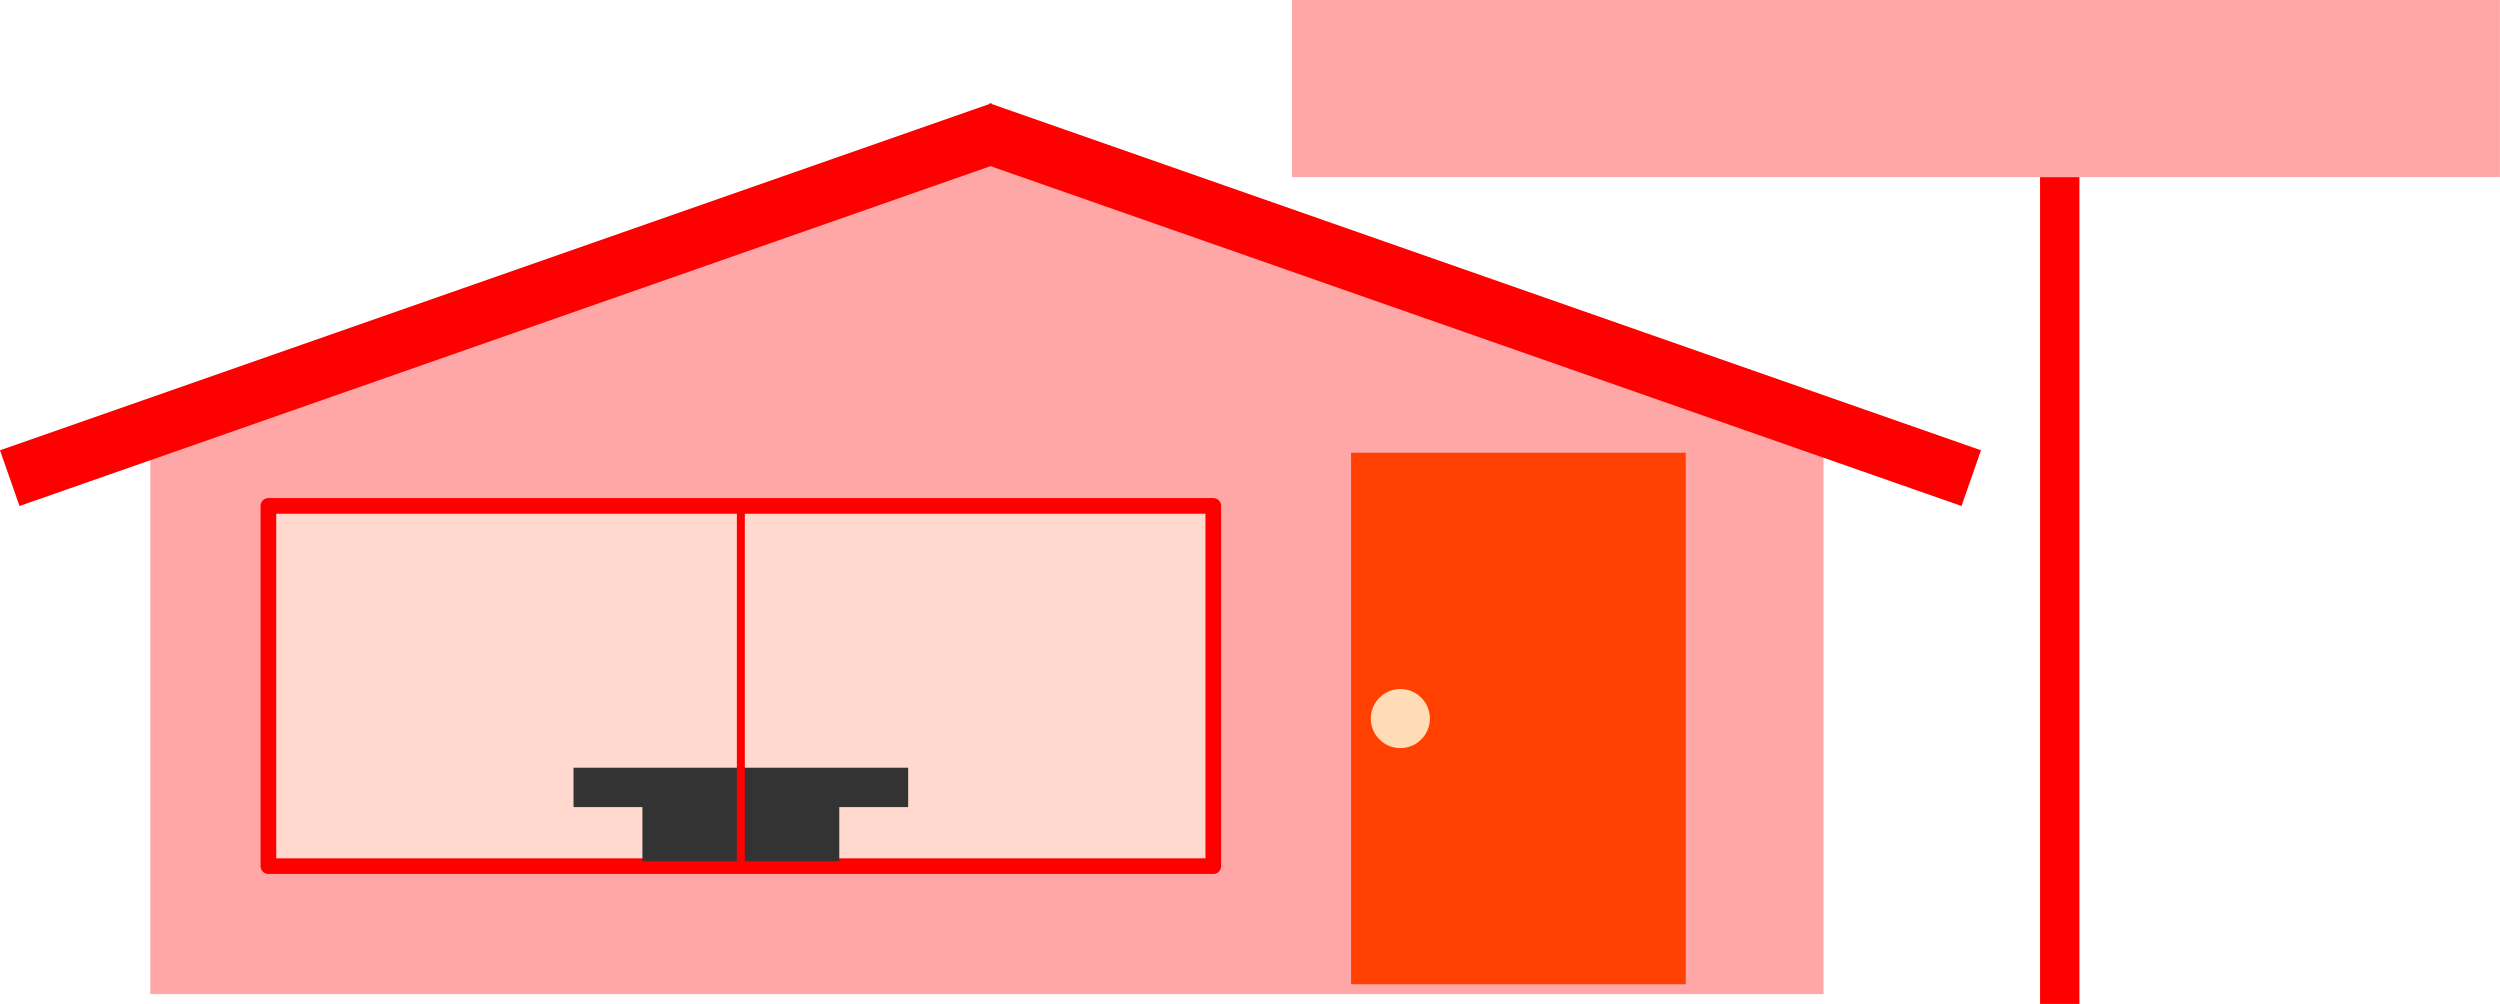
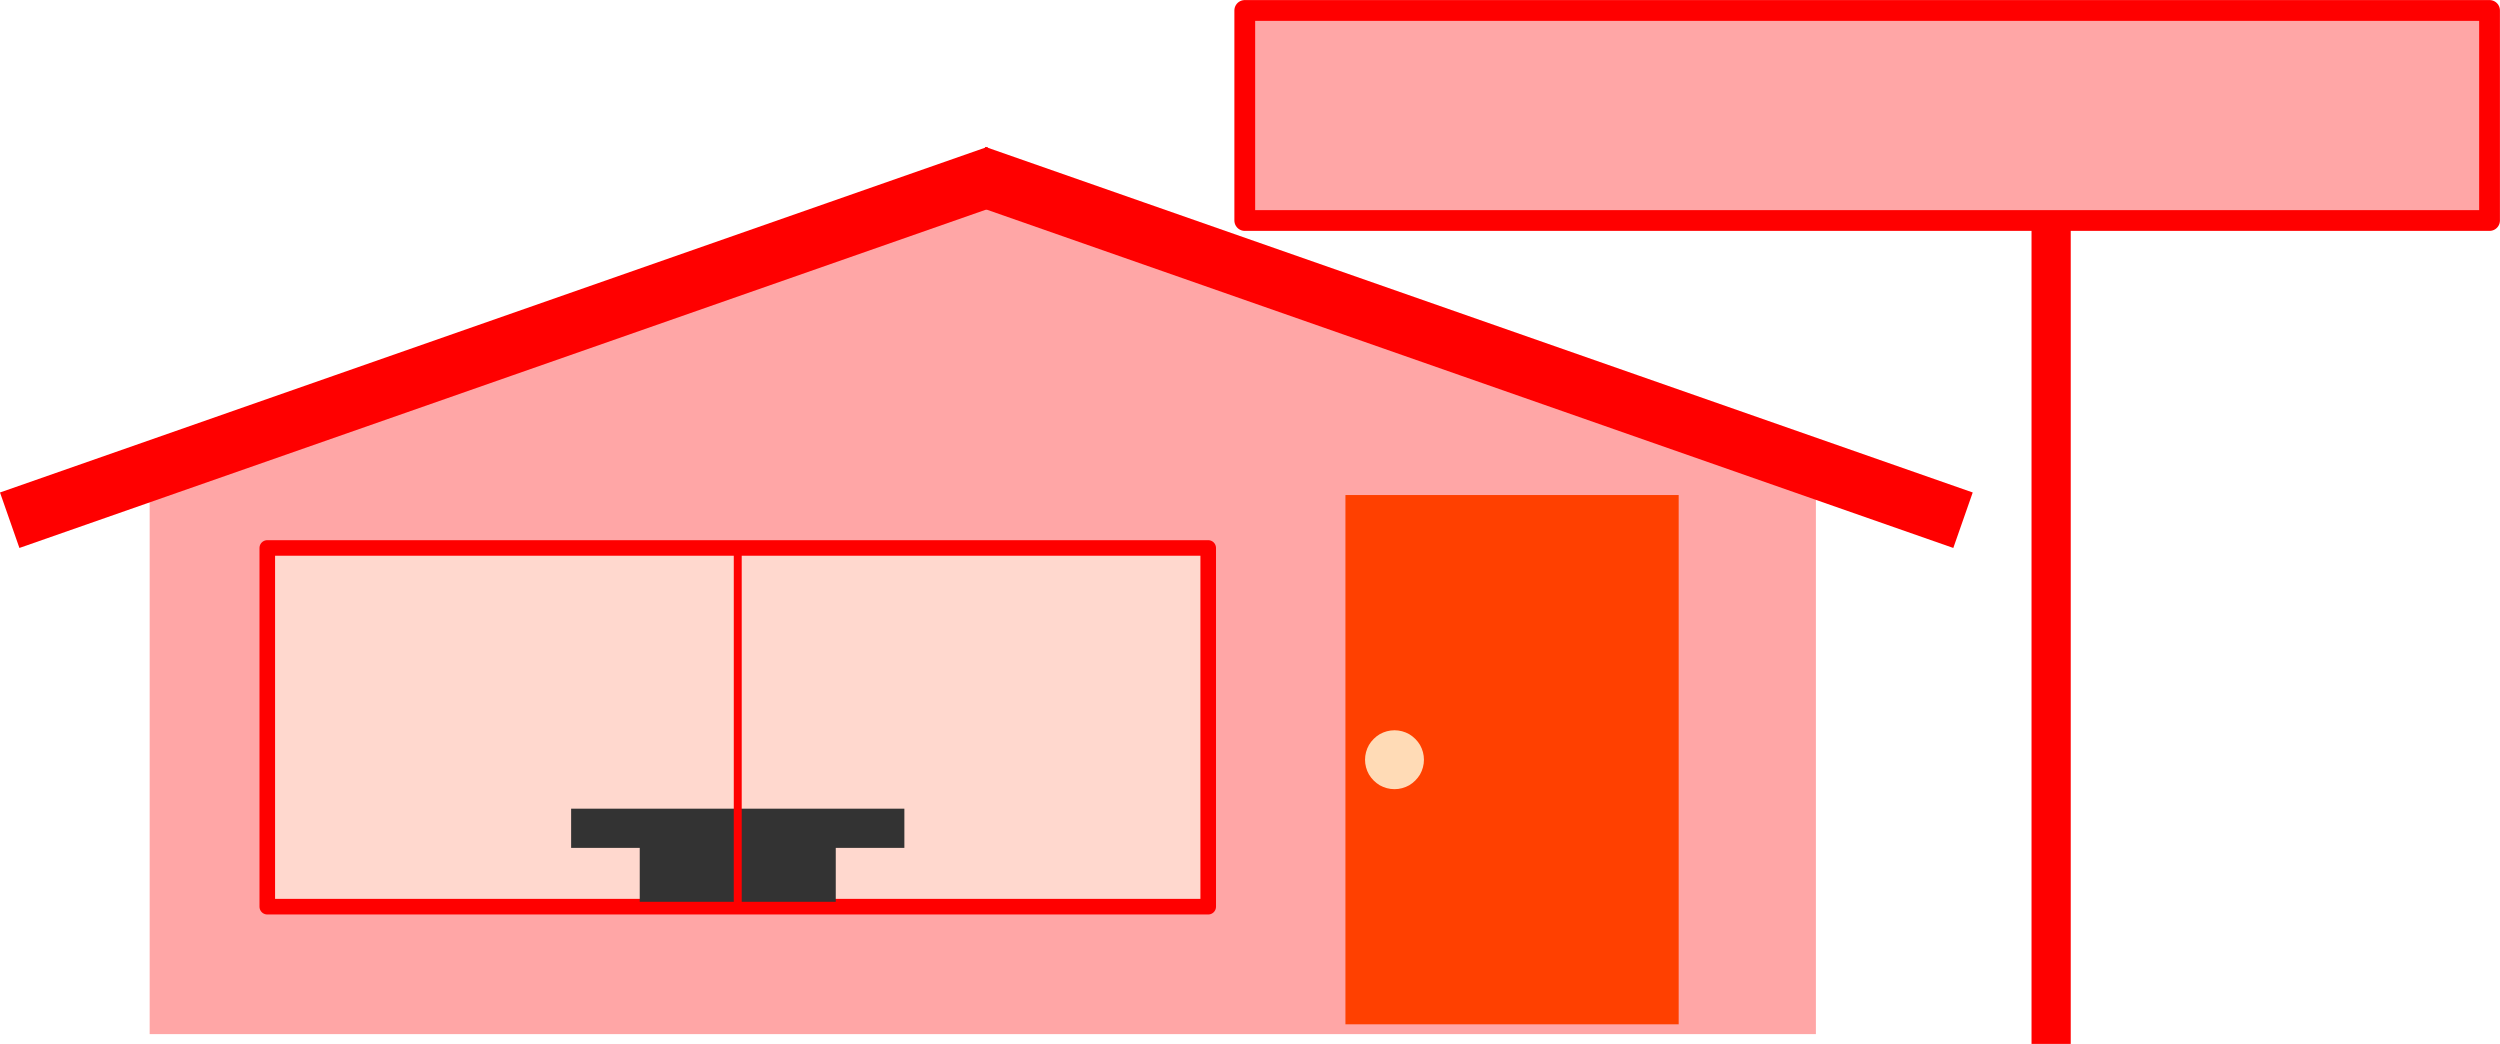
- <svg xmlns="http://www.w3.org/2000/svg" version="1.1" id="svg2" xml:space="preserve" width="25400" height="10200" viewBox="0 0 25400 10200">
+ <svg xmlns="http://www.w3.org/2000/svg" version="1.1" id="svg2" xml:space="preserve" width="25506.668" height="10650.667" viewBox="0 0 25506.668 10650.667">
  <defs id="defs6" />
-   <g id="g8" transform="matrix(1.333333,0,0,-1.333333,0,10200)">
+   <g id="g8" transform="matrix(1.333333,0,0,-1.333333,0,10650.667)">
    <g id="g10" transform="scale(0.1)">
      <g id="g12" transform="scale(8.52469)">
        <path d="M 8821.72,87.98 H 1343.45 V 5014.84 H 16300 V 87.98 Z" style="fill:#ffa6a6;fill-opacity:1;fill-rule:evenodd;stroke:none" id="path14" />
      </g>
      <g id="g16" transform="scale(8.75521)">
        <path d="M 8589.45,7538.36 16300,4796.28 H 879.761 Z" style="fill:#ffa6a6;fill-opacity:1;fill-rule:evenodd;stroke:none" id="path18" />
      </g>
      <g id="g20" transform="scale(4.72638)">
-         <path d="M 8307.1,10825.4 314.194,8027.81 0,8925.96 15985.8,14521.2 16300,13623 Z" style="fill:#ff0000;fill-opacity:1;fill-rule:evenodd;stroke:none" id="path22" />
+         <path d="M 8307.1,10827 314.194,8029.4 0,8927.55 15985.8,14522.7 16300,13624.6 Z" style="fill:#ff0000;fill-opacity:1;fill-rule:evenodd;stroke:none" id="path22" />
      </g>
      <g id="g24" transform="scale(9.26089)">
-         <path d="M 12060.4,5524.85 7981.14,6952.63 8141.5,7411 16300,4555.45 16139.6,4097.07 Z" style="fill:#ff0000;fill-opacity:1;fill-rule:evenodd;stroke:none" id="path26" />
+         <path d="M 12060.4,5525.66 7981.14,6953.44 8141.5,7411.81 16300,4556.26 16139.6,4097.88 Z" style="fill:#ff0000;fill-opacity:1;fill-rule:evenodd;stroke:none" id="path26" />
      </g>
      <g id="g28" transform="scale(5.67193)">
        <path d="M 9952.96,1851.22 H 3605.91 V 6690.84 H 16300 V 1851.22 Z" style="fill:#ffd8ce;fill-opacity:1;fill-rule:evenodd;stroke:none" id="path30" />
      </g>
      <g id="g32" transform="scale(5.67193)">
        <path d="M 9952.96,1851.22 H 3605.91 V 6690.84 H 16300 V 1851.22 Z" style="fill:none;stroke:#ff0000;stroke-width:210.246;stroke-linecap:butt;stroke-linejoin:round;stroke-miterlimit:4;stroke-dasharray:none;stroke-opacity:1" id="path34" />
      </g>
      <g id="g36" transform="scale(7.88052)">
        <path d="M 14682.1,190.343 H 13064.2 V 5329.6 H 16300 V 190.343 Z" style="fill:#ff4000;fill-opacity:1;fill-rule:evenodd;stroke:none" id="path38" />
      </g>
      <g id="g40" transform="scale(6.68466)">
        <path d="m 16300,3252.6 c 0,-58.35 -15.7,-116.69 -44.9,-168.3 -30.3,-50.49 -72.9,-93.12 -123.4,-123.42 -51.6,-29.17 -109.9,-44.88 -168.3,-44.88 -59.5,0 -117.8,15.71 -169.4,44.88 -50.5,30.3 -93.1,72.93 -123.4,123.42 -29.2,51.61 -44.9,109.95 -44.9,168.3 0,59.46 15.7,117.8 44.9,169.41 30.3,50.49 72.9,93.13 123.4,123.42 51.6,29.17 109.9,44.88 169.4,44.88 58.4,0 116.7,-15.71 168.3,-44.88 50.5,-30.29 93.1,-72.93 123.4,-123.42 29.2,-51.61 44.9,-109.95 44.9,-169.41 z" style="fill:#ffdbb6;fill-opacity:1;fill-rule:evenodd;stroke:none" id="path42" />
      </g>
      <g id="g44" transform="scale(4.24555)">
        <path d="m 13296.9,3533.11 h -3003.2 v 706.62 H 16300 v -706.62 z" style="fill:#333333;fill-opacity:1;fill-rule:evenodd;stroke:none" id="path46" />
      </g>
      <g id="g48" transform="scale(3.92347)">
        <path d="M 14388.4,2771.78 H 12476.9 V 4301.04 H 16300 V 2771.78 Z" style="fill:#333333;fill-opacity:1;fill-rule:evenodd;stroke:none" id="path50" />
      </g>
      <g id="g52" transform="scale(3.46334)">
        <path d="M 16300,10957.6 V 3031.75" style="fill:none;stroke:#ff0000;stroke-width:175.409;stroke-linecap:butt;stroke-linejoin:round;stroke-miterlimit:4;stroke-dasharray:none;stroke-opacity:1" id="path54" />
      </g>
-       <g id="g56" transform="scale(11.6867)">
-         <path d="M 12362.2,5390.76 H 8423.71 V 6545.93 H 16300 V 5390.76 Z" style="fill:#ffa6a6;fill-opacity:1;fill-rule:evenodd;stroke:none" id="path58" />
+       <g id="g56" transform="scale(9.72101)">
+         <path d="m 16145.7,0 h -154.3 V 6480.81 H 16300 V 0 Z" style="fill:#ff0000;fill-opacity:1;fill-rule:evenodd;stroke:none" id="path58" />
      </g>
-       <g id="g60" transform="scale(9.72101)">
-         <path d="m 16145.7,0 h -154.3 V 6480.81 H 16300 V 0 Z" style="fill:#ff0000;fill-opacity:1;fill-rule:evenodd;stroke:none" id="path62" />
+       <g id="g60" transform="scale(11.6871)">
+         <path d="M 12225,5391.19 H 8150 v 1375.24 h 8150 V 5391.19 Z" style="fill:#ffa6a6;fill-opacity:1;fill-rule:evenodd;stroke:none" id="path62" />
+       </g>
+       <g id="g64" transform="scale(11.6871)">
+         <path d="M 12225,5391.19 H 8150 v 1375.24 h 8150 V 5391.19 Z" style="fill:none;stroke:#ff0000;stroke-width:136.047;stroke-linecap:butt;stroke-linejoin:round;stroke-miterlimit:4;stroke-dasharray:none;stroke-opacity:1" id="path66" />
      </g>
    </g>
  </g>
</svg>
